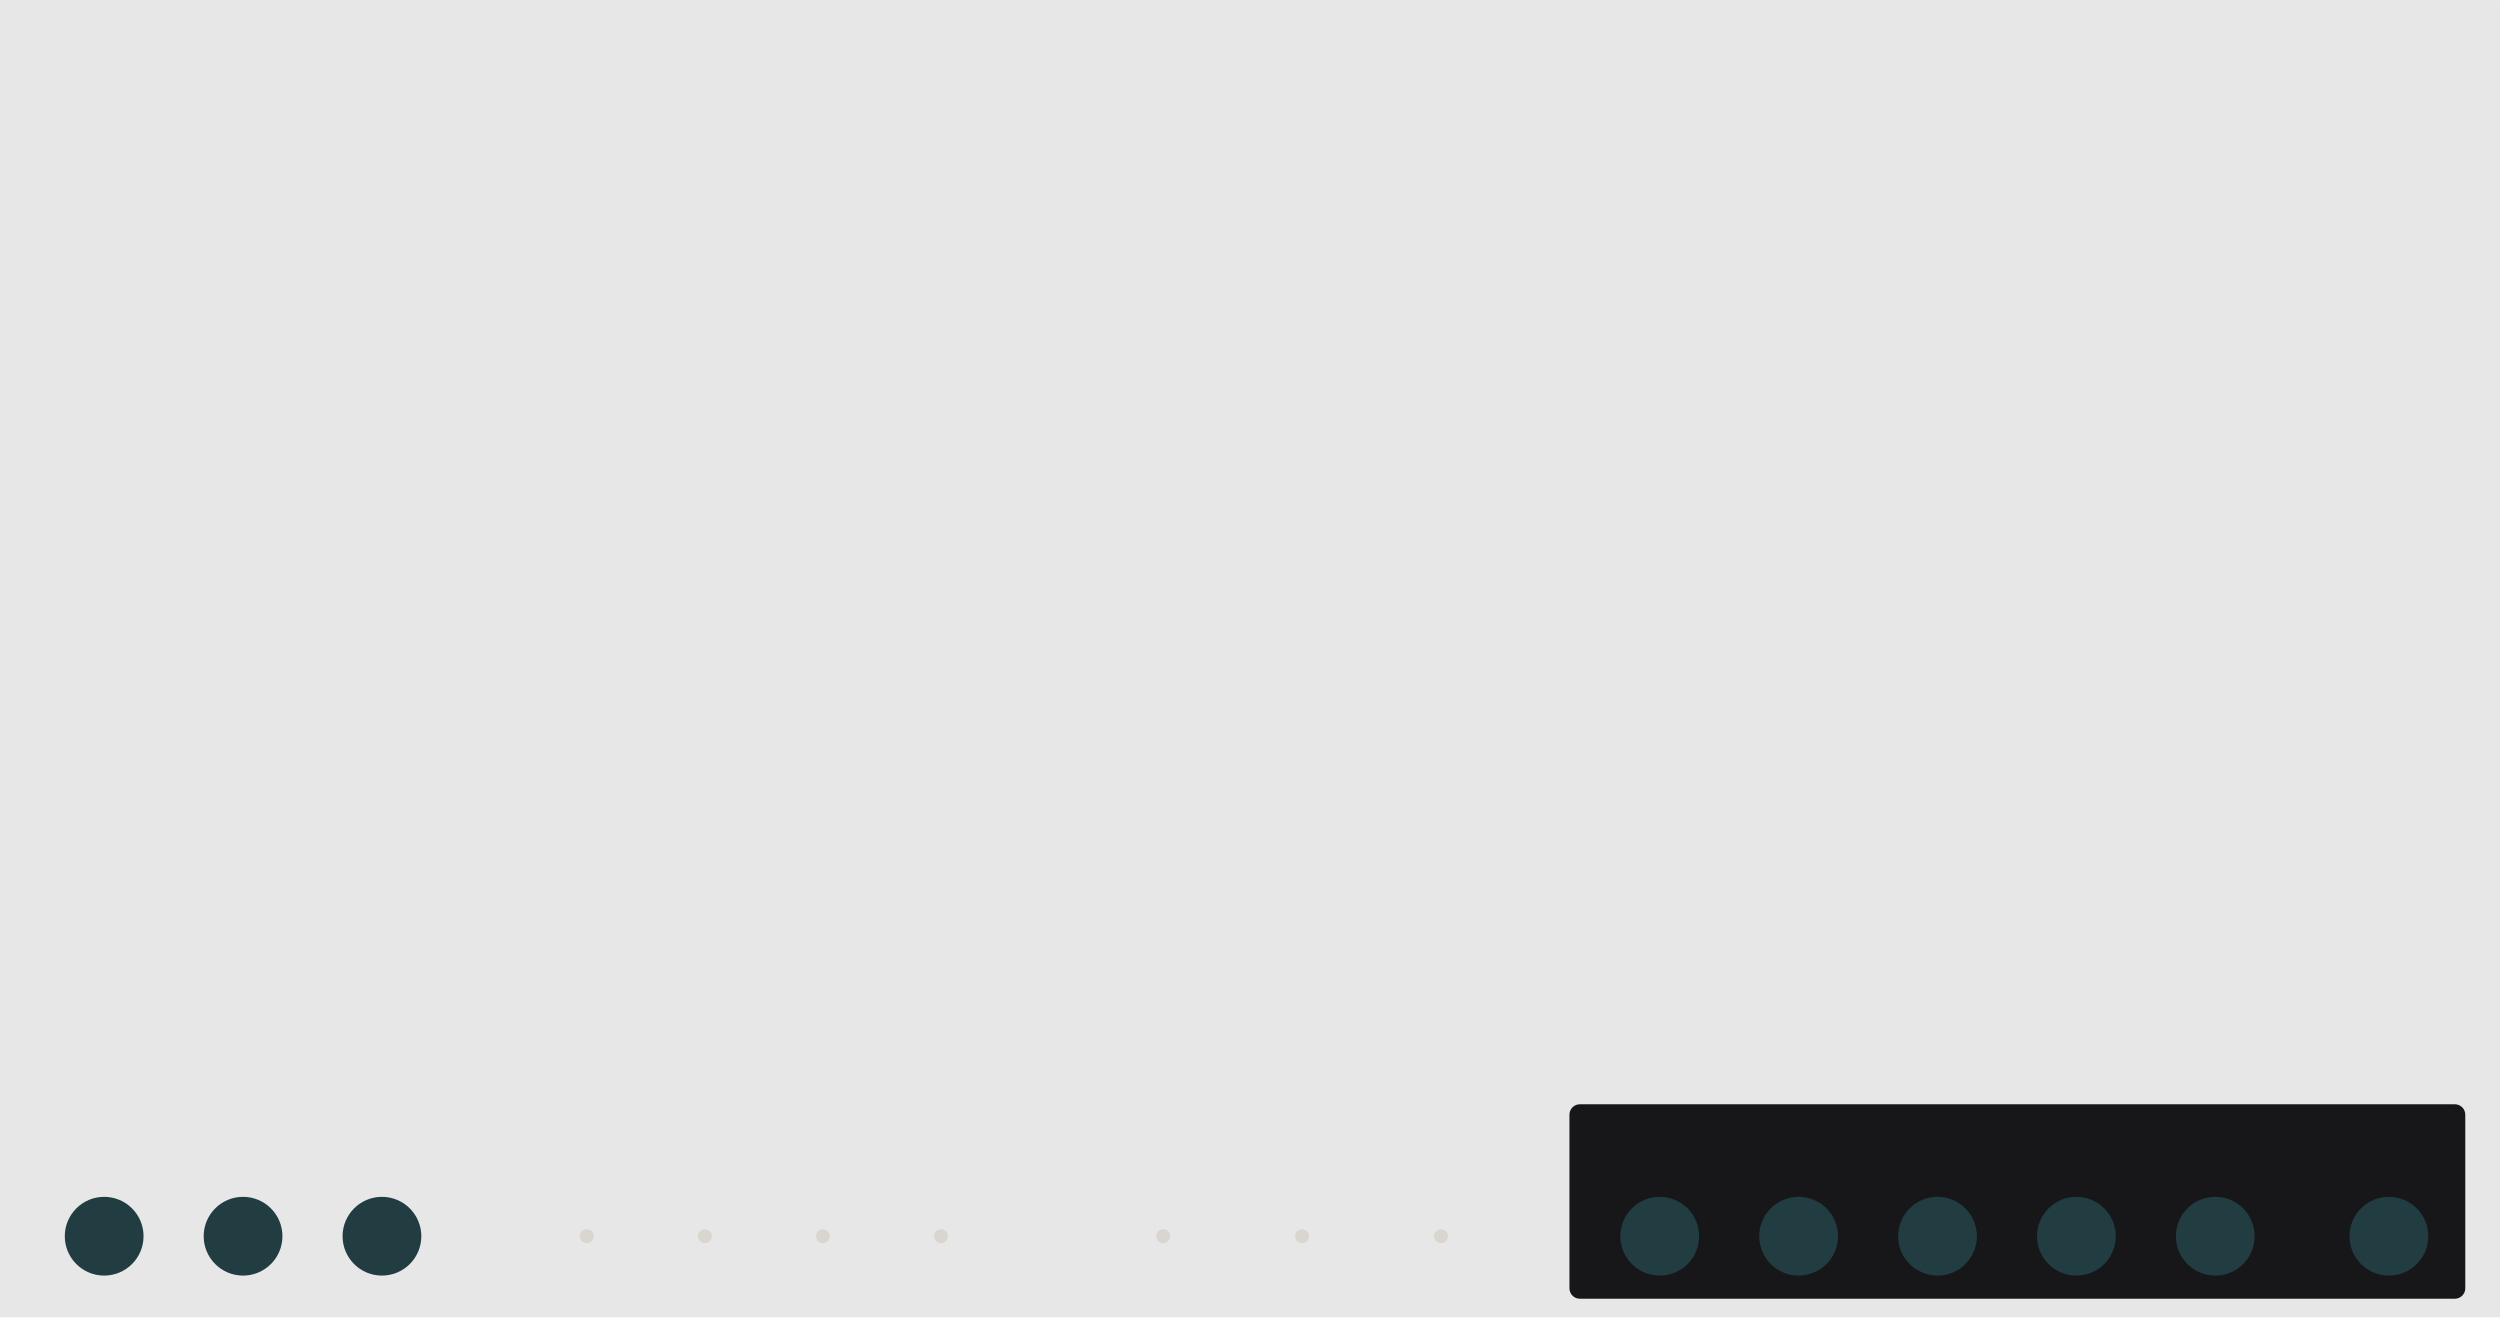
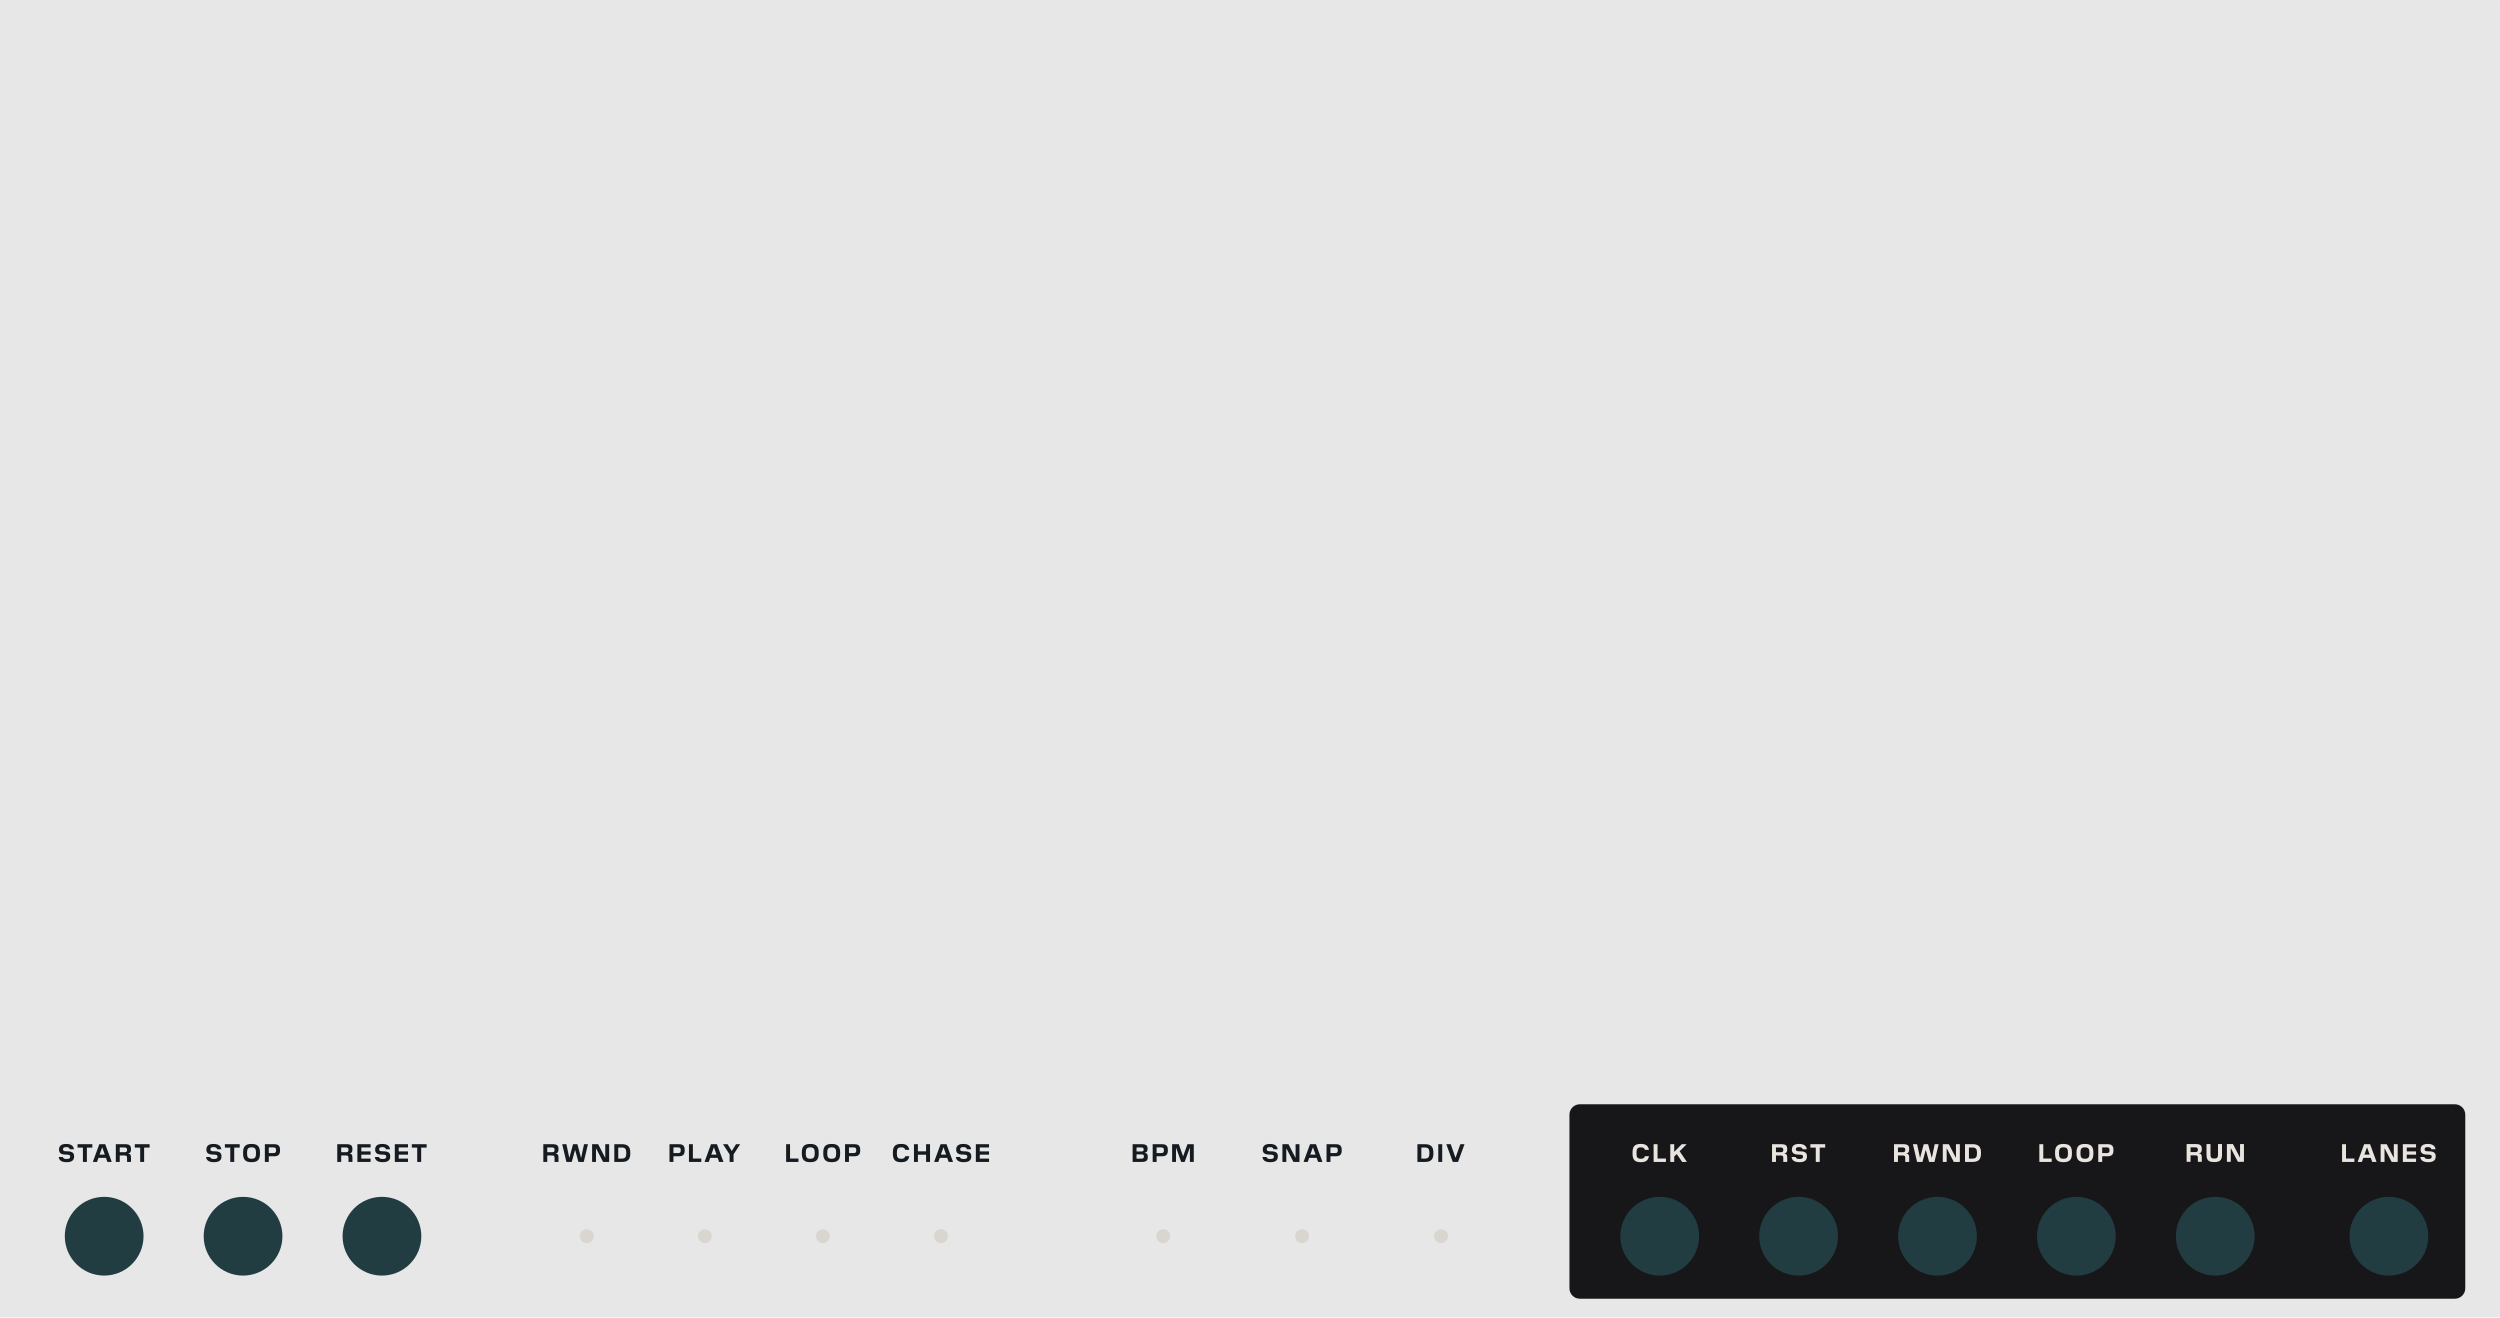
- <svg xmlns="http://www.w3.org/2000/svg" version="1.1" width="243.84mm" height="128.5mm" viewBox="0 0 720 379.37">
+ <svg xmlns="http://www.w3.org/2000/svg" version="1.1" width="243.84mm" height="128.5mm" viewBox="0 0 720 379.37" id="svg1">
+   <defs id="defs1">
+     <rect x="31.775" y="71.189" width="56.933" height="10.922" id="rect2-5-9-1" />
+     <rect x="31.775" y="71.189" width="56.933" height="10.922" id="rect2-5-9-1-2" />
+     <rect x="31.775" y="71.189" width="56.933" height="10.922" id="rect2-5-9-1-2-7" />
+     <rect x="31.775" y="71.189" width="56.933" height="10.922" id="rect2-5-9-1-2-7-1" />
+     <rect x="31.775" y="71.189" width="56.933" height="10.922" id="rect2-5-9-1-2-7-1-8" />
+     <rect x="31.775" y="71.189" width="56.933" height="10.922" id="rect2-5-9-1-2-7-1-8-2" />
+     <rect x="31.775" y="71.189" width="56.933" height="10.922" id="rect2-5-9-1-2-7-1-8-2-3" />
+     <rect x="31.775" y="71.189" width="56.933" height="10.922" id="rect2-5-9-1-2-7-1-8-2-3-4" />
+     <rect x="31.775" y="71.189" width="56.933" height="10.922" id="rect2-5-9-1-2-7-1-8-2-3-4-9" />
+     <rect x="31.775" y="71.189" width="56.933" height="10.922" id="rect2-5-9-1-2-7-1-8-2-3-4-9-2" />
+     <rect x="31.775" y="71.189" width="56.933" height="10.922" id="rect2-5-9-1-2-7-1-8-2-3-4-9-2-0" />
+     <rect x="31.775" y="71.189" width="56.933" height="10.922" id="rect2-5-9-1-2-7-1-8-2-3-4-9-2-0-6" />
+     <rect x="31.775" y="71.189" width="56.933" height="10.922" id="rect2-5-9-1-2-7-1-8-2-3-4-9-2-0-6-8" />
+     <rect x="31.775" y="71.189" width="56.933" height="10.922" id="rect2-5-9-1-2-7-1-8-2-3-4-9-2-0-6-8-7" />
+     <rect x="31.775" y="71.189" width="56.933" height="10.922" id="rect2-5-9-1-2-7-1-8-2-3-4-9-2-0-6-8-7-5" />
+     <rect x="31.775" y="71.189" width="56.933" height="10.922" id="rect2-5-9-1-2-7-1-8-2-3-4-9-2-0-6-8-7-5-3" />
+   </defs>
  <g id="layer_background">
    <rect x="0" y="0" width="720" height="379.37" fill="#e7e7e7" id="panel_background" />
    <rect x="452" y="318" width="258" height="56" rx="3" fill="#17171a" id="output_plate" />
  </g>
  <g id="layer_anchors">
    <circle id="start_input" cx="30" cy="356" r="11.34" fill="#213d42" stroke="none" />
    <circle id="stop_input" cx="70" cy="356" r="11.34" fill="#213d42" stroke="none" />
    <circle id="reset_input" cx="110" cy="356" r="11.34" fill="#213d42" stroke="none" />
    <circle id="clk_output" cx="478" cy="356" r="11.34" fill="#213d42" stroke="none" />
    <circle id="rst_output" cx="518" cy="356" r="11.34" fill="#213d42" stroke="none" />
    <circle id="rwnd_output" cx="558" cy="356" r="11.34" fill="#213d42" stroke="none" />
    <circle id="loop_output" cx="598" cy="356" r="11.34" fill="#213d42" stroke="none" />
    <circle id="run_output" cx="638" cy="356" r="11.34" fill="#213d42" stroke="none" />
    <circle id="lanes_output" cx="688" cy="356" r="11.34" fill="#213d42" stroke="none" />
    <circle id="rewind_button" cx="169" cy="356" r="2" fill="#d8d6cf" stroke="none" />
    <circle id="play_switch" cx="203" cy="356" r="2" fill="#d8d6cf" stroke="none" />
    <circle id="loop_switch" cx="237" cy="356" r="2" fill="#d8d6cf" stroke="none" />
    <circle id="chase_switch" cx="271" cy="356" r="2" fill="#d8d6cf" stroke="none" />
    <circle id="bpm_knob" cx="335" cy="356" r="2" fill="#d8d6cf" stroke="none" />
    <circle id="snap_knob" cx="375" cy="356" r="2" fill="#d8d6cf" stroke="none" />
    <circle id="div_knob" cx="415" cy="356" r="2" fill="#d8d6cf" stroke="none" />
+     <path style="font-size:9.333px;font-family:Pilat;-inkscape-font-specification:Pilat;text-align:center;letter-spacing:0.88px;white-space:pre;fill:#0b1116;fill-opacity:0.953;stroke-width:0.378" d="m 46.522,79.449 c 1.652,0 2.725,-0.569 2.725,-2.109 v -0.084 c 0,-1.185 -0.691,-1.727 -2.137,-1.792 l -0.887,-0.028 c -0.849,-0.037 -1.064,-0.243 -1.064,-0.719 v -0.047 c 0,-0.551 0.355,-0.765 1.167,-0.765 0.709,0 1.185,0.159 1.325,0.784 h 1.521 c -0.112,-1.316 -1.213,-1.96 -2.763,-1.96 h -0.112 c -1.745,0 -2.613,0.691 -2.613,2.063 v 0.065 c 0,1.167 0.709,1.717 2.137,1.783 l 0.896,0.037 c 0.831,0.037 1.064,0.243 1.064,0.719 v 0.084 c 0,0.588 -0.439,0.793 -1.307,0.793 -0.616,0 -1.251,-0.084 -1.381,-0.719 h -1.521 c 0.149,1.381 1.26,1.895 2.865,1.895 z m 7.423,-5.376 h 2.016 v -1.251 h -5.46 v 1.251 h 1.988 v 5.283 h 1.456 z m 6.769,-1.251 h -2.184 l -2.389,6.533 h 1.549 l 0.532,-1.493 h 2.753 l 0.532,1.493 h 1.605 z m -1.083,1.213 0.924,2.613 h -1.913 l 0.924,-2.613 z m 6.433,2.94 h 1.605 c 0.859,0 1.092,0.159 1.092,0.896 v 1.484 h 1.447 v -1.577 c 0,-1.139 -0.308,-1.372 -0.999,-1.484 v -0.065 c 0.7,-0.112 0.999,-0.541 0.999,-1.512 v -0.168 c 0,-1.269 -0.597,-1.727 -2.221,-1.727 h -3.369 v 6.533 h 1.447 z m 1.615,-2.949 c 0.821,0 1.083,0.205 1.083,0.868 v 0.056 c 0,0.625 -0.261,0.831 -0.933,0.831 h -1.764 v -1.755 z m 7.376,0.047 h 2.016 v -1.251 h -5.46 v 1.251 h 1.988 v 5.283 h 1.456 z" id="text2-5-5-9" transform="matrix(0.78125,0,0,0.78125,-17.12619,272.6057)" aria-label="START" />
+     <path style="font-size:9.333px;font-family:Pilat;-inkscape-font-specification:Pilat;text-align:center;letter-spacing:0.88px;white-space:pre;fill:#0b1116;fill-opacity:0.953;stroke-width:0.378" d="m 49.622,79.449 c 1.652,0 2.725,-0.569 2.725,-2.109 v -0.084 c 0,-1.185 -0.691,-1.727 -2.137,-1.792 l -0.887,-0.028 c -0.849,-0.037 -1.064,-0.243 -1.064,-0.719 v -0.047 c 0,-0.551 0.355,-0.765 1.167,-0.765 0.709,0 1.185,0.159 1.325,0.784 h 1.521 c -0.112,-1.316 -1.213,-1.96 -2.763,-1.96 h -0.112 c -1.745,0 -2.613,0.691 -2.613,2.063 v 0.065 c 0,1.167 0.709,1.717 2.137,1.783 l 0.896,0.037 c 0.831,0.037 1.064,0.243 1.064,0.719 v 0.084 c 0,0.588 -0.439,0.793 -1.307,0.793 -0.616,0 -1.251,-0.084 -1.381,-0.719 h -1.521 c 0.149,1.381 1.26,1.895 2.865,1.895 z m 7.423,-5.376 h 2.016 v -1.251 h -5.46 v 1.251 h 1.988 v 5.283 h 1.456 z m 6.443,5.376 c 2.1,0 3.043,-0.915 3.043,-3.071 v -0.569 c 0,-2.156 -0.943,-3.08 -3.043,-3.08 h -0.121 c -2.119,0 -3.052,0.924 -3.052,3.08 v 0.569 c 0,2.156 0.933,3.071 3.052,3.071 z m -0.14,-1.26 c -1.297,0 -1.568,-0.719 -1.568,-1.904 v -0.392 c 0,-1.185 0.271,-1.904 1.568,-1.904 h 0.159 c 1.288,0 1.559,0.719 1.559,1.904 v 0.392 c 0,1.204 -0.271,1.885 -1.559,1.904 z m 6.433,-0.905 h 1.904 c 1.596,0 2.24,-0.663 2.24,-2.081 v -0.28 c 0,-1.54 -0.644,-2.1 -2.24,-2.1 h -3.351 v 6.533 h 1.447 z m 1.671,-3.276 c 0.784,0 1.027,0.261 1.027,0.999 v 0.093 c 0,0.719 -0.224,0.999 -1.017,0.999 h -1.68 v -2.091 z" id="text2-5-5-9-5" transform="matrix(0.78125,0,0,0.78125,22.89204,272.6057)" aria-label="STOP" />
+     <path style="font-size:9.333px;font-family:Pilat;-inkscape-font-specification:Pilat;text-align:center;letter-spacing:0.88px;white-space:pre;fill:#0b1116;fill-opacity:0.953;stroke-width:0.378" d="m 45.402,76.976 h 1.605 c 0.859,0 1.092,0.159 1.092,0.896 v 1.484 h 1.447 v -1.577 c 0,-1.139 -0.308,-1.372 -0.999,-1.484 v -0.065 c 0.7,-0.112 0.999,-0.541 0.999,-1.512 v -0.168 c 0,-1.269 -0.597,-1.727 -2.221,-1.727 h -3.369 v 6.533 h 1.447 z m 1.615,-2.949 c 0.821,0 1.083,0.205 1.083,0.868 v 0.056 c 0,0.625 -0.261,0.831 -0.933,0.831 h -1.764 v -1.755 z m 9.224,4.116 h -3.416 v -1.456 h 3.416 v -1.204 h -3.416 v -1.447 h 3.416 v -1.213 h -4.863 v 6.533 h 4.863 z m 4.52,1.307 c 1.652,0 2.725,-0.569 2.725,-2.109 v -0.084 c 0,-1.185 -0.691,-1.727 -2.137,-1.792 l -0.887,-0.028 c -0.849,-0.037 -1.064,-0.243 -1.064,-0.719 v -0.047 c 0,-0.551 0.355,-0.765 1.167,-0.765 0.709,0 1.185,0.159 1.325,0.784 h 1.521 c -0.112,-1.316 -1.213,-1.96 -2.763,-1.96 h -0.112 c -1.745,0 -2.613,0.691 -2.613,2.063 v 0.065 c 0,1.167 0.709,1.717 2.137,1.783 l 0.896,0.037 c 0.831,0.037 1.064,0.243 1.064,0.719 v 0.084 c 0,0.588 -0.439,0.793 -1.307,0.793 -0.616,0 -1.251,-0.084 -1.381,-0.719 h -1.521 c 0.149,1.381 1.26,1.895 2.865,1.895 z m 9.271,-1.307 h -3.416 v -1.456 h 3.416 v -1.204 h -3.416 v -1.447 h 3.416 v -1.213 h -4.863 v 6.533 h 4.863 z m 4.856,-4.069 h 2.016 V 72.823 H 71.443 v 1.251 h 1.988 v 5.283 h 1.456 z" id="text2-5-5-9-5-1" transform="matrix(0.78125,0,0,0.78125,62.78996,272.6057)" aria-label="RESET" />
+     <path style="font-size:9.333px;font-family:Pilat;-inkscape-font-specification:Pilat;text-align:center;letter-spacing:0.88px;white-space:pre;fill:#0b1116;fill-opacity:0.953;stroke-width:0.378" d="m 45.711,76.976 h 1.605 c 0.859,0 1.092,0.159 1.092,0.896 v 1.484 h 1.447 v -1.577 c 0,-1.139 -0.308,-1.372 -0.999,-1.484 v -0.065 c 0.7,-0.112 0.999,-0.541 0.999,-1.512 v -0.168 c 0,-1.269 -0.597,-1.727 -2.221,-1.727 h -3.369 v 6.533 h 1.447 z m 1.615,-2.949 c 0.821,0 1.083,0.205 1.083,0.868 v 0.056 c 0,0.625 -0.261,0.831 -0.933,0.831 h -1.764 v -1.755 z m 13.396,-1.204 h -1.456 l -1.045,4.975 h -0.065 l -1.335,-4.975 h -1.596 l -1.344,4.975 h -0.056 l -1.055,-4.975 h -1.549 l 1.549,6.533 h 1.969 l 1.241,-4.461 1.223,4.461 h 1.969 z m 7.805,0 h -1.428 v 4.965 h -0.056 l -2.557,-4.965 h -2.24 v 6.533 h 1.428 v -4.956 h 0.056 l 2.567,4.956 h 2.231 z m 7.796,3.08 c 0,-2.156 -0.952,-3.08 -3.052,-3.08 H 70.434 v 6.533 h 2.837 c 2.1,0 3.052,-0.915 3.052,-3.071 z m -3.071,-1.857 c 1.288,0 1.596,0.756 1.596,1.941 v 0.205 c 0,1.204 -0.308,1.923 -1.596,1.941 h -1.372 v -4.088 z" id="text2-5-5-9-5-1-2" transform="matrix(0.78125,0,0,0.78125,121.8957,272.6057)" aria-label="RWND" />
+     <path style="font-size:9.333px;font-family:Pilat;-inkscape-font-specification:Pilat;text-align:center;letter-spacing:0.88px;white-space:pre;fill:#0b1116;fill-opacity:0.953;stroke-width:0.378" d="m 48.861,77.284 h 1.904 c 1.596,0 2.24,-0.663 2.24,-2.081 v -0.28 c 0,-1.54 -0.644,-2.1 -2.24,-2.1 h -3.351 v 6.533 h 1.447 z m 1.671,-3.276 c 0.784,0 1.027,0.261 1.027,0.999 v 0.093 c 0,0.719 -0.224,0.999 -1.017,0.999 h -1.68 v -2.091 z m 8.599,4.097 h -3.099 v -5.283 h -1.447 v 6.533 h 4.545 z m 5.771,-5.283 h -2.184 l -2.389,6.533 h 1.549 l 0.532,-1.493 h 2.753 l 0.532,1.493 h 1.605 z m -1.083,1.213 0.924,2.613 h -1.913 l 0.924,-2.613 z m 7.208,2.539 2.455,-3.752 h -1.549 l -1.531,2.473 h -0.056 l -1.531,-2.473 h -1.68 l 2.436,3.771 v 2.763 h 1.456 z" id="text2-5-5-9-5-1-2-7" transform="matrix(0.78125,0,0,0.78125,155.7754,272.6057)" aria-label="PLAY" />
+     <path style="font-size:9.333px;font-family:Pilat;-inkscape-font-specification:Pilat;text-align:center;letter-spacing:0.88px;white-space:pre;fill:#0b1116;fill-opacity:0.953;stroke-width:0.378" d="m 51.297,78.105 h -3.099 v -5.283 h -1.447 v 6.533 h 4.545 z m 4.417,1.344 c 2.1,0 3.043,-0.915 3.043,-3.071 v -0.569 c 0,-2.156 -0.943,-3.08 -3.043,-3.08 h -0.121 c -2.119,0 -3.052,0.924 -3.052,3.08 v 0.569 c 0,2.156 0.933,3.071 3.052,3.071 z m -0.14,-1.26 c -1.297,0 -1.568,-0.719 -1.568,-1.904 v -0.392 c 0,-1.185 0.271,-1.904 1.568,-1.904 h 0.159 c 1.288,0 1.559,0.719 1.559,1.904 v 0.392 c 0,1.204 -0.271,1.885 -1.559,1.904 z m 8.048,1.26 c 2.1,0 3.043,-0.915 3.043,-3.071 v -0.569 c 0,-2.156 -0.943,-3.08 -3.043,-3.08 h -0.121 c -2.119,0 -3.052,0.924 -3.052,3.08 v 0.569 c 0,2.156 0.933,3.071 3.052,3.071 z m -0.14,-1.26 c -1.297,0 -1.568,-0.719 -1.568,-1.904 v -0.392 c 0,-1.185 0.271,-1.904 1.568,-1.904 h 0.159 c 1.288,0 1.559,0.719 1.559,1.904 v 0.392 c 0,1.204 -0.271,1.885 -1.559,1.904 z m 6.433,-0.905 h 1.904 c 1.596,0 2.24,-0.663 2.24,-2.081 v -0.28 c 0,-1.54 -0.644,-2.1 -2.24,-2.1 h -3.351 v 6.533 h 1.447 z m 1.671,-3.276 c 0.784,0 1.027,0.261 1.027,0.999 v 0.093 c 0,0.719 -0.224,0.999 -1.017,0.999 h -1.68 v -2.091 z" id="text2-5-5-9-5-1-2-7-9" transform="matrix(0.78125,0,0,0.78125,189.8772,272.6057)" aria-label="LOOP" />
+     <path style="font-size:9.333px;font-family:Pilat;-inkscape-font-specification:Pilat;text-align:center;letter-spacing:0.88px;white-space:pre;fill:#0b1116;fill-opacity:0.953;stroke-width:0.378" d="m 45.691,79.449 c 1.792,0 2.585,-0.709 2.884,-2.193 h -1.484 c -0.187,0.672 -0.635,0.933 -1.447,0.933 h -0.121 c -1.297,0 -1.531,-0.719 -1.531,-1.904 v -0.392 c 0,-1.185 0.233,-1.904 1.531,-1.904 h 0.121 c 0.812,0 1.26,0.261 1.447,0.933 h 1.484 c -0.299,-1.484 -1.092,-2.193 -2.884,-2.193 h -0.215 c -2.109,0 -2.949,0.915 -2.949,3.071 v 0.579 c 0,2.156 0.84,3.071 2.949,3.071 z m 10.521,-6.627 h -1.456 v 2.632 H 51.742 V 72.823 H 50.295 v 6.533 h 1.447 v -2.651 h 3.015 v 2.651 h 1.456 z m 6.079,0 h -2.184 l -2.389,6.533 h 1.549 l 0.532,-1.493 h 2.753 l 0.532,1.493 h 1.605 z m -1.083,1.213 0.924,2.613 h -1.913 l 0.924,-2.613 z m 7.488,5.413 c 1.652,0 2.725,-0.569 2.725,-2.109 v -0.084 c 0,-1.185 -0.691,-1.727 -2.137,-1.792 l -0.887,-0.028 C 67.548,75.399 67.334,75.193 67.334,74.717 v -0.047 c 0,-0.551 0.355,-0.765 1.167,-0.765 0.709,0 1.185,0.159 1.325,0.784 h 1.521 c -0.112,-1.316 -1.213,-1.96 -2.763,-1.96 h -0.112 c -1.745,0 -2.613,0.691 -2.613,2.063 v 0.065 c 0,1.167 0.709,1.717 2.137,1.783 l 0.896,0.037 c 0.831,0.037 1.064,0.243 1.064,0.719 v 0.084 c 0,0.588 -0.439,0.793 -1.307,0.793 -0.616,0 -1.251,-0.084 -1.381,-0.719 h -1.521 c 0.149,1.381 1.26,1.895 2.865,1.895 z m 9.271,-1.307 h -3.416 v -1.456 h 3.416 v -1.204 h -3.416 v -1.447 h 3.416 V 72.823 H 73.104 v 6.533 h 4.863 z" id="text2-5-5-9-5-1-2-7-9-4" transform="matrix(0.78125,0,0,0.78125,223.9321,272.6057)" aria-label="CHASE" />
+     <path style="font-size:9.333px;font-family:Pilat;-inkscape-font-specification:Pilat;text-align:center;letter-spacing:0.88px;white-space:pre;fill:#0b1116;fill-opacity:0.953;stroke-width:0.378" d="m 54.57,77.424 c 0,-0.887 -0.336,-1.325 -1.129,-1.409 v -0.056 c 0.747,-0.103 1.045,-0.551 1.045,-1.4 v -0.121 c 0,-1.101 -0.551,-1.615 -2.165,-1.615 h -3.351 v 6.533 h 3.444 c 1.568,0 2.156,-0.551 2.156,-1.745 z m -2.539,-3.397 c 0.775,0 1.008,0.177 1.008,0.747 v 0.037 c 0,0.588 -0.233,0.691 -0.943,0.691 h -1.68 v -1.475 z m -0.019,2.548 c 0.868,0 1.111,0.112 1.111,0.747 v 0.065 c 0,0.588 -0.252,0.765 -1.083,0.765 h -1.624 v -1.577 z m 5.799,0.709 h 1.904 c 1.596,0 2.24,-0.663 2.24,-2.081 v -0.28 c 0,-1.54 -0.644,-2.1 -2.24,-2.1 h -3.351 v 6.533 h 1.447 z m 1.671,-3.276 c 0.784,0 1.027,0.261 1.027,0.999 v 0.093 c 0,0.719 -0.224,0.999 -1.017,0.999 h -1.68 v -2.091 z m 12.033,-1.185 h -2.333 l -1.568,4.405 h -0.065 l -1.54,-4.405 h -2.473 v 6.533 h 1.419 v -5.18 h 0.056 l 1.857,5.18 h 1.288 l 1.876,-5.18 h 0.056 v 5.18 h 1.428 z" id="text2-5-5-9-5-1-2-7-9-4-7" transform="matrix(0.78125,0,0,0.78125,287.9358,272.6057)" aria-label="BPM" />
+     <path style="font-size:9.333px;font-family:Pilat;-inkscape-font-specification:Pilat;text-align:center;letter-spacing:0.88px;white-space:pre;fill:#0b1116;fill-opacity:0.953;stroke-width:0.378" d="m 48.642,79.449 c 1.652,0 2.725,-0.569 2.725,-2.109 v -0.084 c 0,-1.185 -0.691,-1.727 -2.137,-1.792 l -0.887,-0.028 c -0.849,-0.037 -1.064,-0.243 -1.064,-0.719 v -0.047 c 0,-0.551 0.355,-0.765 1.167,-0.765 0.709,0 1.185,0.159 1.325,0.784 h 1.521 c -0.112,-1.316 -1.213,-1.96 -2.763,-1.96 h -0.112 c -1.745,0 -2.613,0.691 -2.613,2.063 v 0.065 c 0,1.167 0.709,1.717 2.137,1.783 l 0.896,0.037 c 0.831,0.037 1.064,0.243 1.064,0.719 v 0.084 c 0,0.588 -0.439,0.793 -1.307,0.793 -0.616,0 -1.251,-0.084 -1.381,-0.719 h -1.521 c 0.149,1.381 1.26,1.895 2.865,1.895 z M 59.331,72.823 H 57.903 v 4.965 h -0.056 l -2.557,-4.965 h -2.24 v 6.533 h 1.428 v -4.956 h 0.056 l 2.567,4.956 h 2.231 z m 6.079,0 h -2.184 l -2.389,6.533 h 1.549 l 0.532,-1.493 h 2.753 l 0.532,1.493 h 1.605 z m -1.083,1.213 0.924,2.613 h -1.913 l 0.924,-2.613 z m 6.433,3.248 h 1.904 c 1.596,0 2.24,-0.663 2.24,-2.081 v -0.28 c 0,-1.54 -0.644,-2.1 -2.24,-2.1 h -3.351 v 6.533 h 1.447 z m 1.671,-3.276 c 0.784,0 1.027,0.261 1.027,0.999 v 0.093 c 0,0.719 -0.224,0.999 -1.017,0.999 h -1.68 v -2.091 z" id="text2-5-5-9-5-1-2-7-9-4-7-6" transform="matrix(0.78125,0,0,0.78125,327.892,272.6057)" aria-label="SNAP" />
+     <path style="font-size:9.333px;font-family:Pilat;-inkscape-font-specification:Pilat;text-align:center;letter-spacing:0.88px;white-space:pre;fill:#0b1116;fill-opacity:0.953;stroke-width:0.378" d="m 57.65,75.903 c 0,-2.156 -0.952,-3.08 -3.052,-3.08 h -2.837 v 6.533 h 2.837 c 2.1,0 3.052,-0.915 3.052,-3.071 z m -3.071,-1.857 c 1.288,0 1.596,0.756 1.596,1.941 v 0.205 c 0,1.204 -0.308,1.923 -1.596,1.941 h -1.372 v -4.088 z m 6.321,-1.223 h -1.447 v 6.533 h 1.447 z m 8.225,0 h -1.54 l -1.755,4.937 h -0.056 l -1.736,-4.937 h -1.633 l 2.389,6.533 h 1.941 z" id="text2-5-5-9-5-1-2-7-9-4-7-6-8" transform="matrix(0.78125,0,0,0.78125,367.779,272.6057)" aria-label="DIV" />
+     <path style="font-size:9.333px;font-family:Pilat;-inkscape-font-specification:Pilat;text-align:center;letter-spacing:0.88px;white-space:pre;fill:#f4eee9;fill-opacity:0.953;stroke-width:0.378" d="m 53.562,79.449 c 1.792,0 2.585,-0.709 2.884,-2.193 h -1.484 c -0.187,0.672 -0.635,0.933 -1.447,0.933 h -0.121 c -1.297,0 -1.531,-0.719 -1.531,-1.904 v -0.392 c 0,-1.185 0.233,-1.904 1.531,-1.904 h 0.121 c 0.812,0 1.26,0.261 1.447,0.933 h 1.484 c -0.299,-1.484 -1.092,-2.193 -2.884,-2.193 h -0.215 c -2.109,0 -2.949,0.915 -2.949,3.071 v 0.579 c 0,2.156 0.84,3.071 2.949,3.071 z m 9.149,-1.344 H 59.612 V 72.823 H 58.166 v 6.533 h 4.545 z m 3.045,-0.719 0.896,-0.905 h 0.065 l 1.951,2.875 h 1.764 l -2.679,-3.929 2.604,-2.604 h -1.811 l -2.735,2.781 h -0.056 v -2.781 h -1.447 v 6.533 h 1.447 z" id="text2-5-5-9-5-1-2-7-9-4-7-6-8-1" transform="matrix(0.78125,0,0,0.78125,430.8009,272.6057)" aria-label="CLK" />
+     <path style="font-size:9.333px;font-family:Pilat;-inkscape-font-specification:Pilat;text-align:center;letter-spacing:0.88px;white-space:pre;fill:#f4eee9;fill-opacity:0.953;stroke-width:0.378" d="m 52.078,76.976 h 1.605 c 0.859,0 1.092,0.159 1.092,0.896 v 1.484 h 1.447 v -1.577 c 0,-1.139 -0.308,-1.372 -0.999,-1.484 v -0.065 c 0.7,-0.112 0.999,-0.541 0.999,-1.512 v -0.168 c 0,-1.269 -0.597,-1.727 -2.221,-1.727 h -3.369 v 6.533 h 1.447 z m 1.615,-2.949 c 0.821,0 1.083,0.205 1.083,0.868 v 0.056 c 0,0.625 -0.261,0.831 -0.933,0.831 h -1.764 v -1.755 z m 7.096,5.423 c 1.652,0 2.725,-0.569 2.725,-2.109 v -0.084 c 0,-1.185 -0.691,-1.727 -2.137,-1.792 l -0.887,-0.028 c -0.849,-0.037 -1.064,-0.243 -1.064,-0.719 v -0.047 c 0,-0.551 0.355,-0.765 1.167,-0.765 0.709,0 1.185,0.159 1.325,0.784 h 1.521 c -0.112,-1.316 -1.213,-1.96 -2.763,-1.96 h -0.112 c -1.745,0 -2.613,0.691 -2.613,2.063 v 0.065 c 0,1.167 0.709,1.717 2.137,1.783 l 0.896,0.037 c 0.831,0.037 1.064,0.243 1.064,0.719 v 0.084 c 0,0.588 -0.439,0.793 -1.307,0.793 -0.616,0 -1.251,-0.084 -1.381,-0.719 h -1.521 c 0.149,1.381 1.26,1.895 2.865,1.895 z m 7.423,-5.376 h 2.016 v -1.251 h -5.46 v 1.251 h 1.988 v 5.283 h 1.456 z" id="text2-5-5-9-5-1-2-7-9-4-7-6-8-1-6" transform="matrix(0.78125,0,0,0.78125,470.79,272.6057)" aria-label="RST" />
+     <path style="font-size:9.333px;font-family:Pilat;-inkscape-font-specification:Pilat;text-align:center;letter-spacing:0.88px;white-space:pre;fill:#f4eee9;fill-opacity:0.953;stroke-width:0.378" d="m 45.711,76.976 h 1.605 c 0.859,0 1.092,0.159 1.092,0.896 v 1.484 h 1.447 v -1.577 c 0,-1.139 -0.308,-1.372 -0.999,-1.484 v -0.065 c 0.7,-0.112 0.999,-0.541 0.999,-1.512 v -0.168 c 0,-1.269 -0.597,-1.727 -2.221,-1.727 h -3.369 v 6.533 h 1.447 z m 1.615,-2.949 c 0.821,0 1.083,0.205 1.083,0.868 v 0.056 c 0,0.625 -0.261,0.831 -0.933,0.831 h -1.764 v -1.755 z m 13.396,-1.204 h -1.456 l -1.045,4.975 h -0.065 l -1.335,-4.975 h -1.596 l -1.344,4.975 h -0.056 l -1.055,-4.975 h -1.549 l 1.549,6.533 h 1.969 l 1.241,-4.461 1.223,4.461 h 1.969 z m 7.805,0 h -1.428 v 4.965 h -0.056 l -2.557,-4.965 h -2.24 v 6.533 h 1.428 v -4.956 h 0.056 l 2.567,4.956 h 2.231 z m 7.796,3.08 c 0,-2.156 -0.952,-3.08 -3.052,-3.08 H 70.434 v 6.533 h 2.837 c 2.1,0 3.052,-0.915 3.052,-3.071 z m -3.071,-1.857 c 1.288,0 1.596,0.756 1.596,1.941 v 0.205 c 0,1.204 -0.308,1.923 -1.596,1.941 h -1.372 v -4.088 z" id="text2-5-5-9-5-1-2-7-9-4-7-6-8-1-6-9" transform="matrix(0.78125,0,0,0.78125,510.8957,272.6057)" aria-label="RWND" />
+     <path style="font-size:9.333px;font-family:Pilat;-inkscape-font-specification:Pilat;text-align:center;letter-spacing:0.88px;white-space:pre;fill:#f4eee9;fill-opacity:0.953;stroke-width:0.378" d="m 51.297,78.105 h -3.099 v -5.283 h -1.447 v 6.533 h 4.545 z m 4.417,1.344 c 2.1,0 3.043,-0.915 3.043,-3.071 v -0.569 c 0,-2.156 -0.943,-3.08 -3.043,-3.08 h -0.121 c -2.119,0 -3.052,0.924 -3.052,3.08 v 0.569 c 0,2.156 0.933,3.071 3.052,3.071 z m -0.14,-1.26 c -1.297,0 -1.568,-0.719 -1.568,-1.904 v -0.392 c 0,-1.185 0.271,-1.904 1.568,-1.904 h 0.159 c 1.288,0 1.559,0.719 1.559,1.904 v 0.392 c 0,1.204 -0.271,1.885 -1.559,1.904 z m 8.048,1.26 c 2.1,0 3.043,-0.915 3.043,-3.071 v -0.569 c 0,-2.156 -0.943,-3.08 -3.043,-3.08 h -0.121 c -2.119,0 -3.052,0.924 -3.052,3.08 v 0.569 c 0,2.156 0.933,3.071 3.052,3.071 z m -0.14,-1.26 c -1.297,0 -1.568,-0.719 -1.568,-1.904 v -0.392 c 0,-1.185 0.271,-1.904 1.568,-1.904 h 0.159 c 1.288,0 1.559,0.719 1.559,1.904 v 0.392 c 0,1.204 -0.271,1.885 -1.559,1.904 z m 6.433,-0.905 h 1.904 c 1.596,0 2.24,-0.663 2.24,-2.081 v -0.28 c 0,-1.54 -0.644,-2.1 -2.24,-2.1 h -3.351 v 6.533 h 1.447 z m 1.671,-3.276 c 0.784,0 1.027,0.261 1.027,0.999 v 0.093 c 0,0.719 -0.224,0.999 -1.017,0.999 h -1.68 v -2.091 z" id="text2-5-5-9-5-1-2-7-9-4-7-6-8-1-6-9-8" transform="matrix(0.78125,0,0,0.78125,550.8082,272.6057)" aria-label="LOOP" />
+     <path style="font-size:9.333px;font-family:Pilat;-inkscape-font-specification:Pilat;text-align:center;letter-spacing:0.88px;white-space:pre;fill:#f4eee9;fill-opacity:0.953;stroke-width:0.378" d="m 51.126,76.976 h 1.605 c 0.859,0 1.092,0.159 1.092,0.896 v 1.484 h 1.447 v -1.577 c 0,-1.139 -0.308,-1.372 -0.999,-1.484 v -0.065 c 0.7,-0.112 0.999,-0.541 0.999,-1.512 v -0.168 c 0,-1.269 -0.597,-1.727 -2.221,-1.727 h -3.369 v 6.533 h 1.447 z m 1.615,-2.949 c 0.821,0 1.083,0.205 1.083,0.868 v 0.056 c 0,0.625 -0.261,0.831 -0.933,0.831 h -1.764 v -1.755 z m 7.189,5.423 c 2.016,0 2.791,-0.691 2.791,-2.707 v -3.92 h -1.475 v 3.836 c 0,1.129 -0.317,1.493 -1.279,1.493 h -0.205 c -0.961,0 -1.279,-0.355 -1.279,-1.493 v -3.836 h -1.475 v 3.92 c 0,2.016 0.765,2.707 2.791,2.707 z m 10.876,-6.627 h -1.428 v 4.965 h -0.056 l -2.557,-4.965 h -2.24 v 6.533 h 1.428 v -4.956 h 0.056 l 2.567,4.956 h 2.231 z" id="text2-5-5-9-5-1-2-7-9-4-7-6-8-1-6-9-8-8" transform="matrix(0.78125,0,0,0.78125,590.9358,272.5692)" aria-label="RUN" />
+     <path style="font-size:9.333px;font-family:Pilat;-inkscape-font-specification:Pilat;text-align:center;letter-spacing:0.88px;white-space:pre;fill:#f4eee9;fill-opacity:0.953;stroke-width:0.378" d="m 47.642,78.105 h -3.099 v -5.283 h -1.447 v 6.533 h 4.545 z m 5.771,-5.283 h -2.184 l -2.389,6.533 h 1.549 l 0.532,-1.493 h 2.753 l 0.532,1.493 h 1.605 z m -1.083,1.213 0.924,2.613 h -1.913 l 0.924,-2.613 z m 11.268,-1.213 h -1.428 v 4.965 h -0.056 l -2.557,-4.965 h -2.24 v 6.533 h 1.428 v -4.956 h 0.056 l 2.567,4.956 h 2.231 z m 6.769,5.32 h -3.416 v -1.456 h 3.416 v -1.204 h -3.416 v -1.447 h 3.416 v -1.213 h -4.863 v 6.533 h 4.863 z m 4.52,1.307 c 1.652,0 2.725,-0.569 2.725,-2.109 v -0.084 c 0,-1.185 -0.691,-1.727 -2.137,-1.792 l -0.887,-0.028 c -0.849,-0.037 -1.064,-0.243 -1.064,-0.719 v -0.047 c 0,-0.551 0.355,-0.765 1.167,-0.765 0.709,0 1.185,0.159 1.325,0.784 h 1.521 c -0.112,-1.316 -1.213,-1.96 -2.763,-1.96 h -0.112 c -1.745,0 -2.613,0.691 -2.613,2.063 v 0.065 c 0,1.167 0.709,1.717 2.137,1.783 l 0.896,0.037 c 0.831,0.037 1.064,0.243 1.064,0.719 v 0.084 c 0,0.588 -0.439,0.793 -1.307,0.793 -0.616,0 -1.251,-0.084 -1.381,-0.719 H 71.938 c 0.149,1.381 1.26,1.895 2.865,1.895 z" id="text2-5-5-9-5-1-2-7-9-4-7-6-8-1-6-9-8-8-1" transform="matrix(0.78125,0,0,0.78125,640.8483,272.6057)" aria-label="LANES" />
  </g>
</svg>
